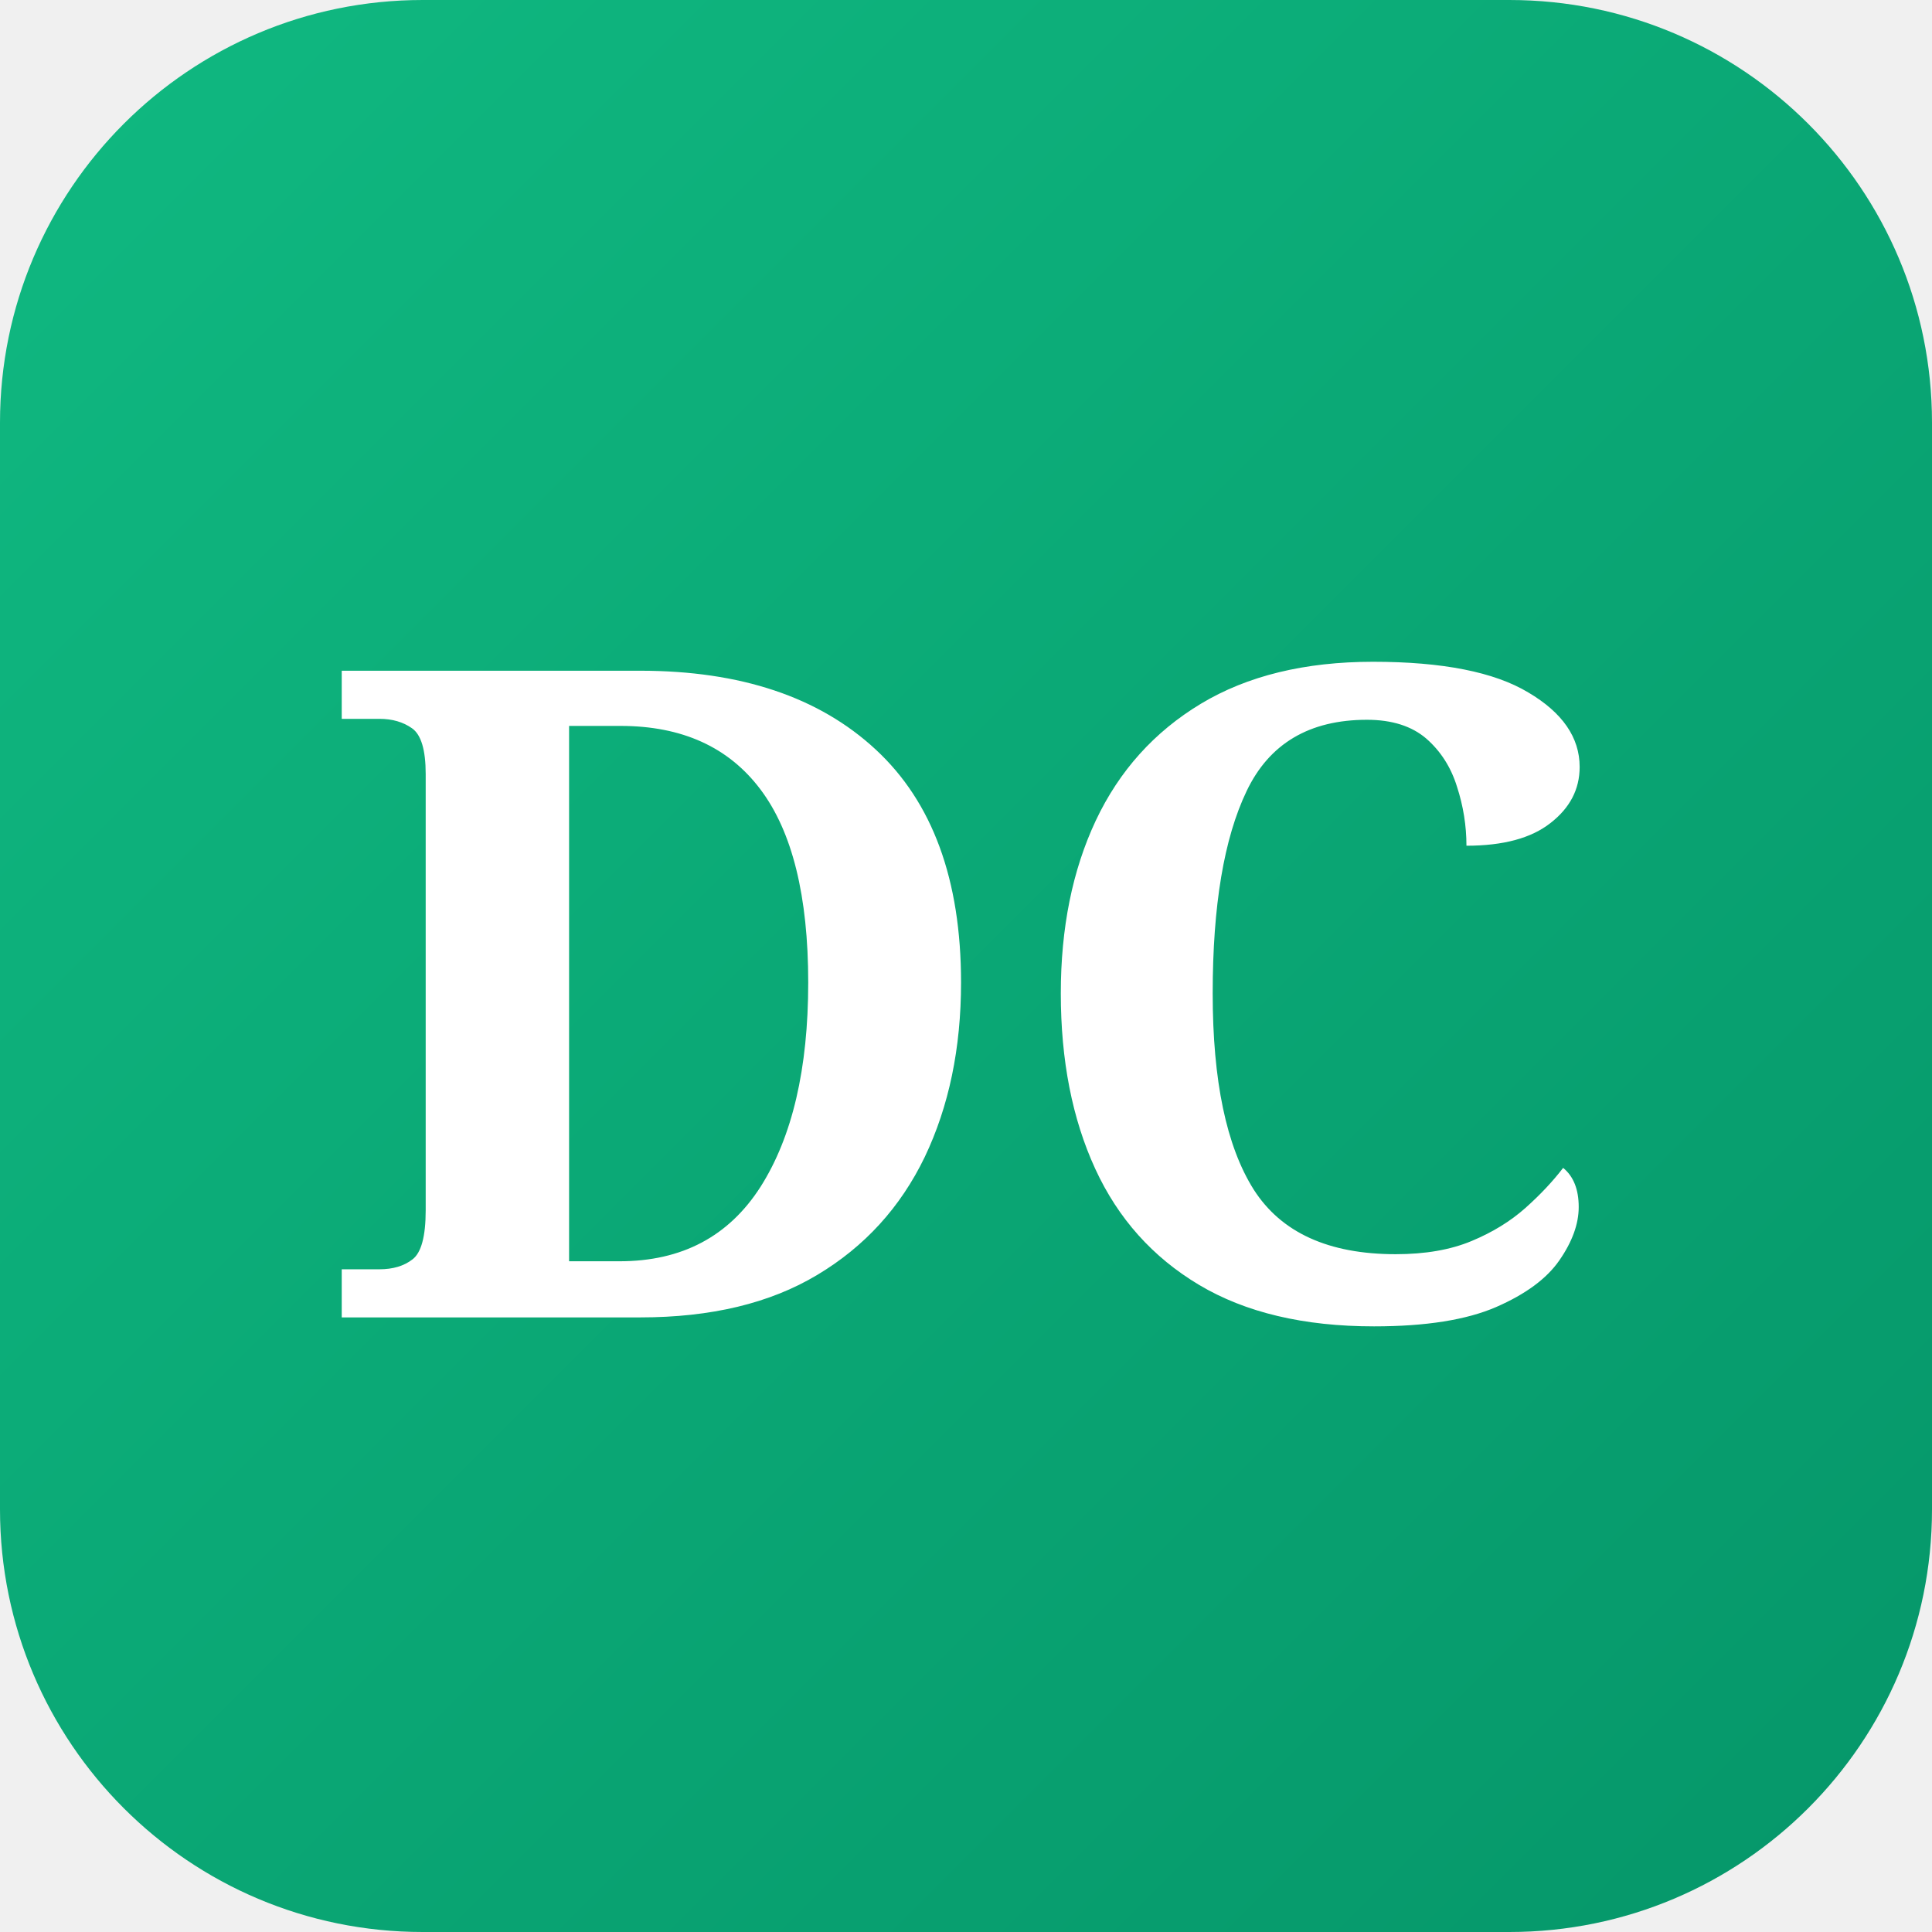
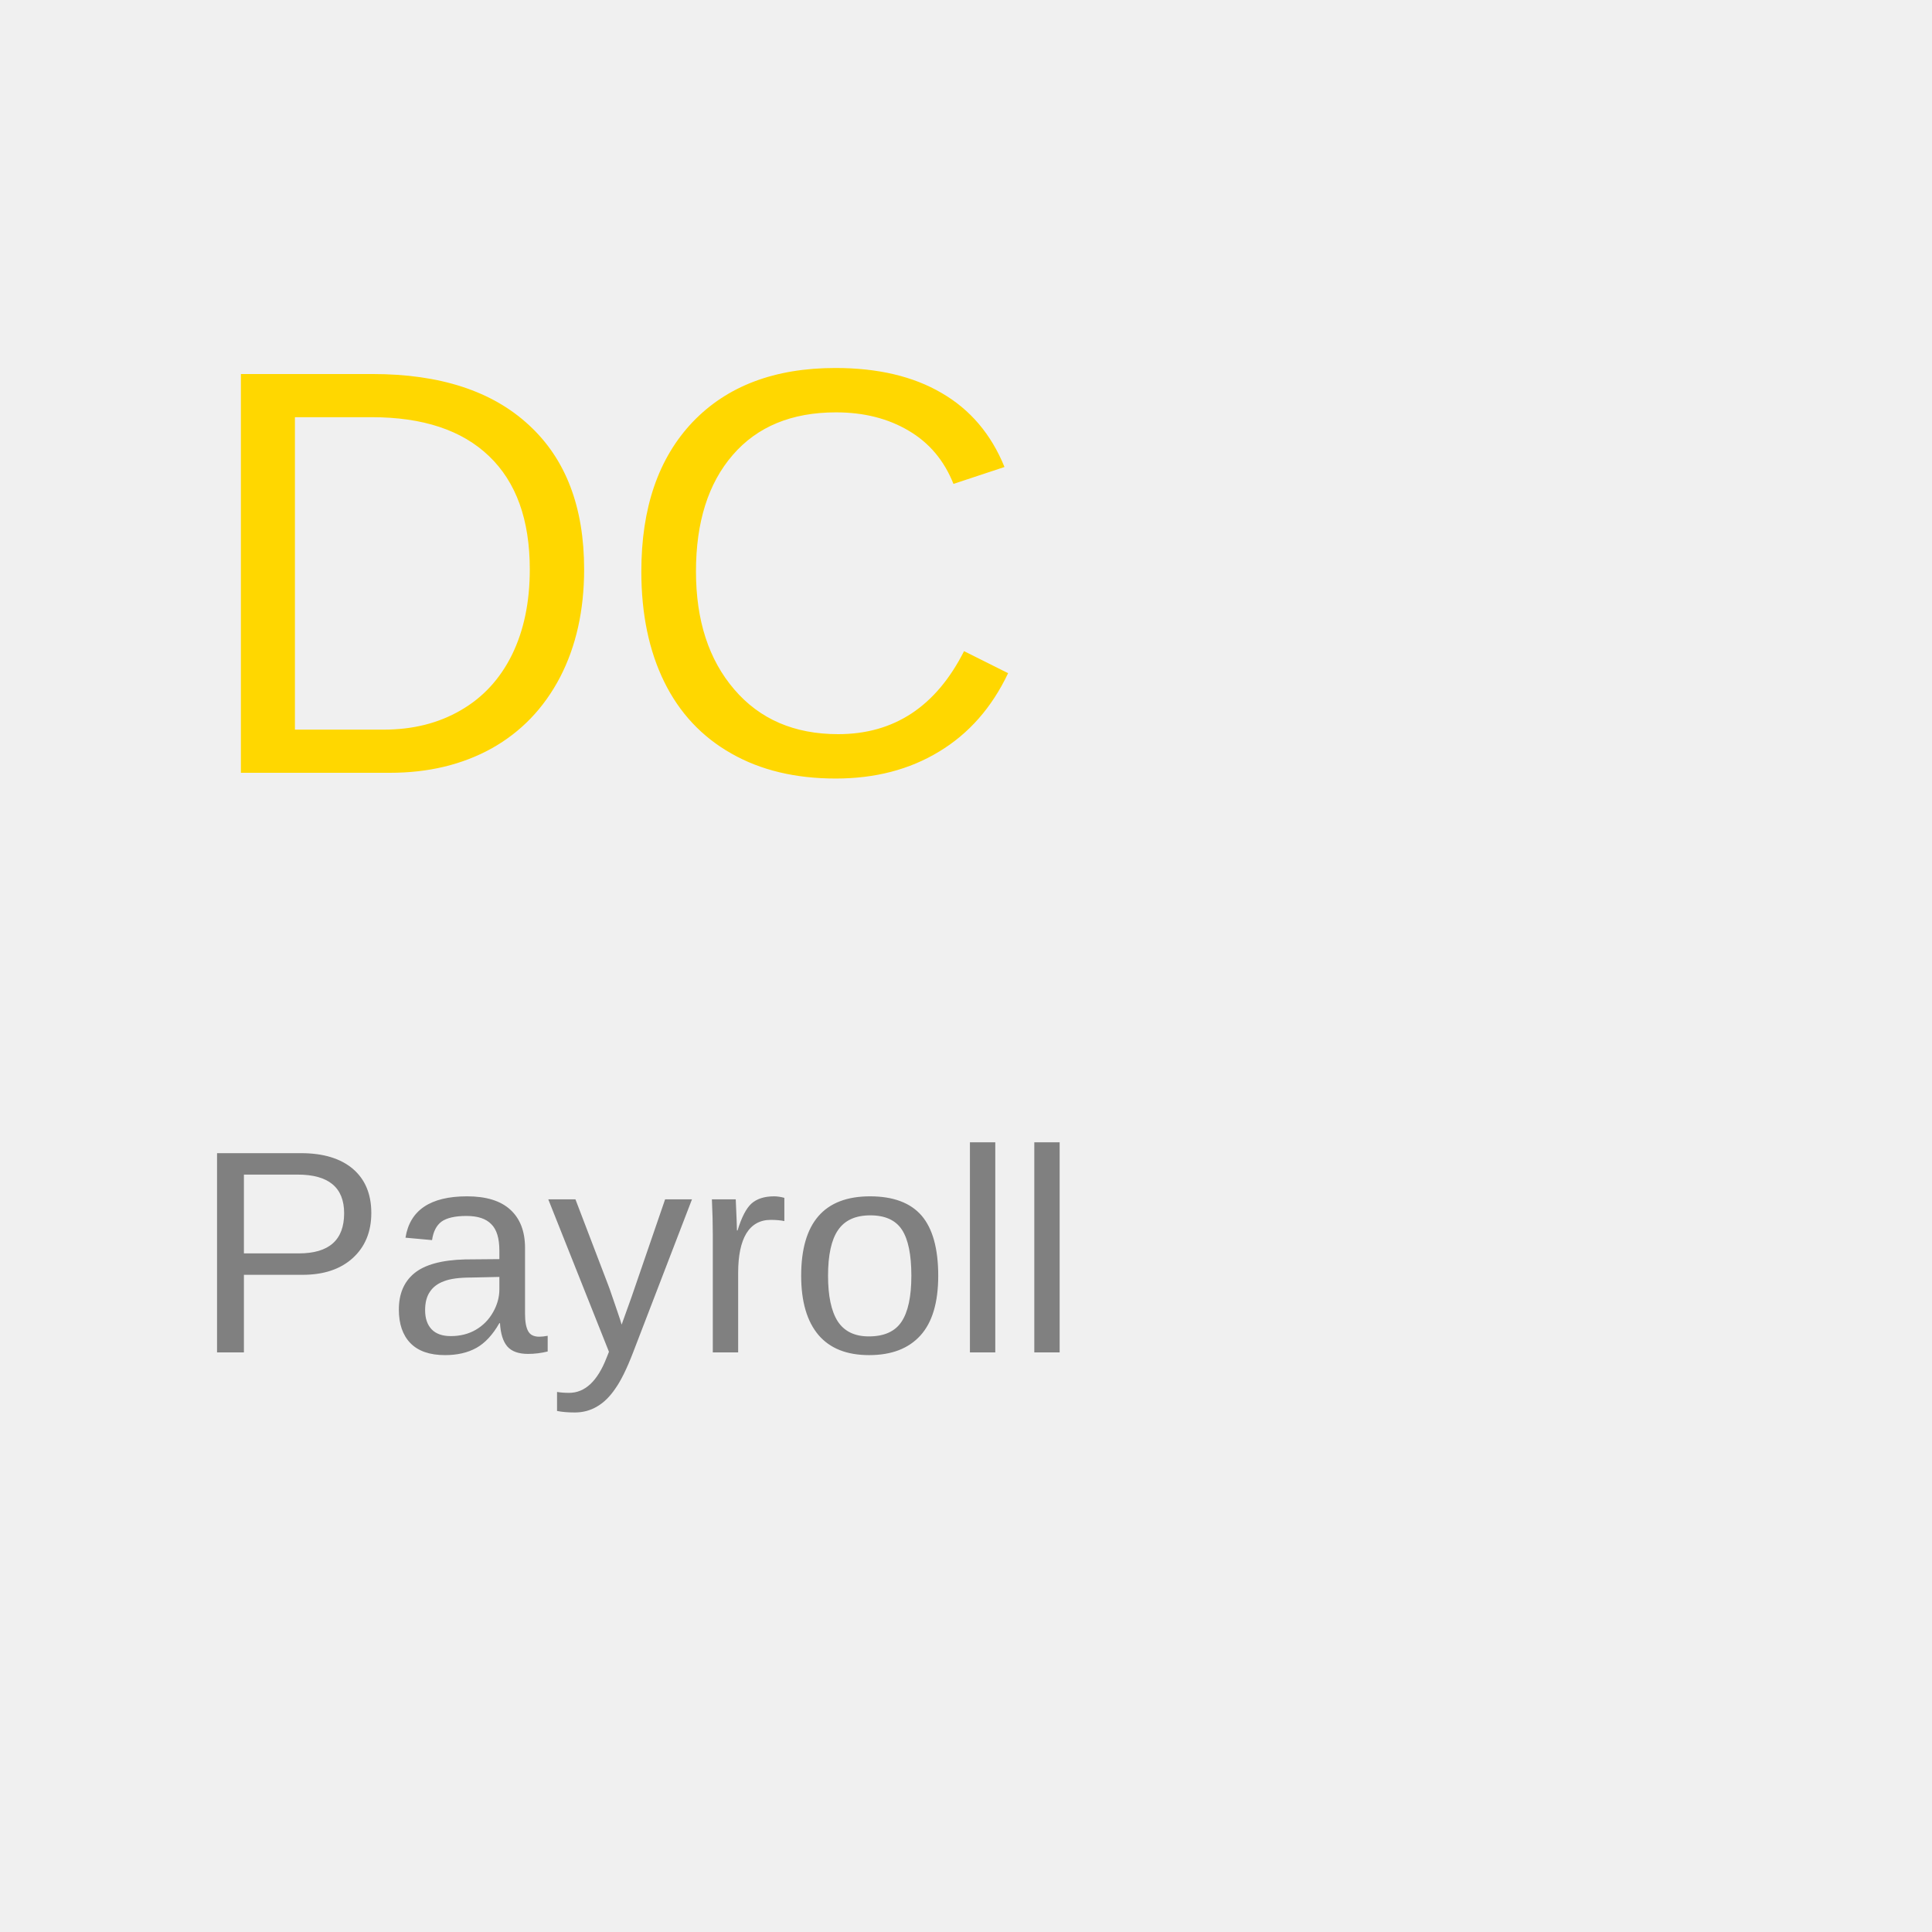
- <svg xmlns="http://www.w3.org/2000/svg" viewBox="0 0 64 64">
-   <defs>
-     <linearGradient id="g" x1="0" y1="0" x2="1" y2="1">
-       <stop offset="0%" stop-color="#10b981" />
-       <stop offset="100%" stop-color="#059669" />
-     </linearGradient>
-   </defs>
-   <rect width="64" height="64" rx="14" fill="url(#g)" />
-   <text x="50%" y="50%" text-anchor="middle" dominant-baseline="central" font-family="Georgia, 'Cormorant Garamond', serif" font-weight="600" font-size="30" fill="#ffffff">DC</text>
+ <svg xmlns="http://www.w3.org/2000/svg" viewBox="0 0 100 100">
+   <text x="10" y="40" font-family="Arial" font-size="30" fill="gold">DC</text>
+   <text x="10" y="70" font-family="Arial" font-size="15" fill="gray">Payroll</text>
</svg>
